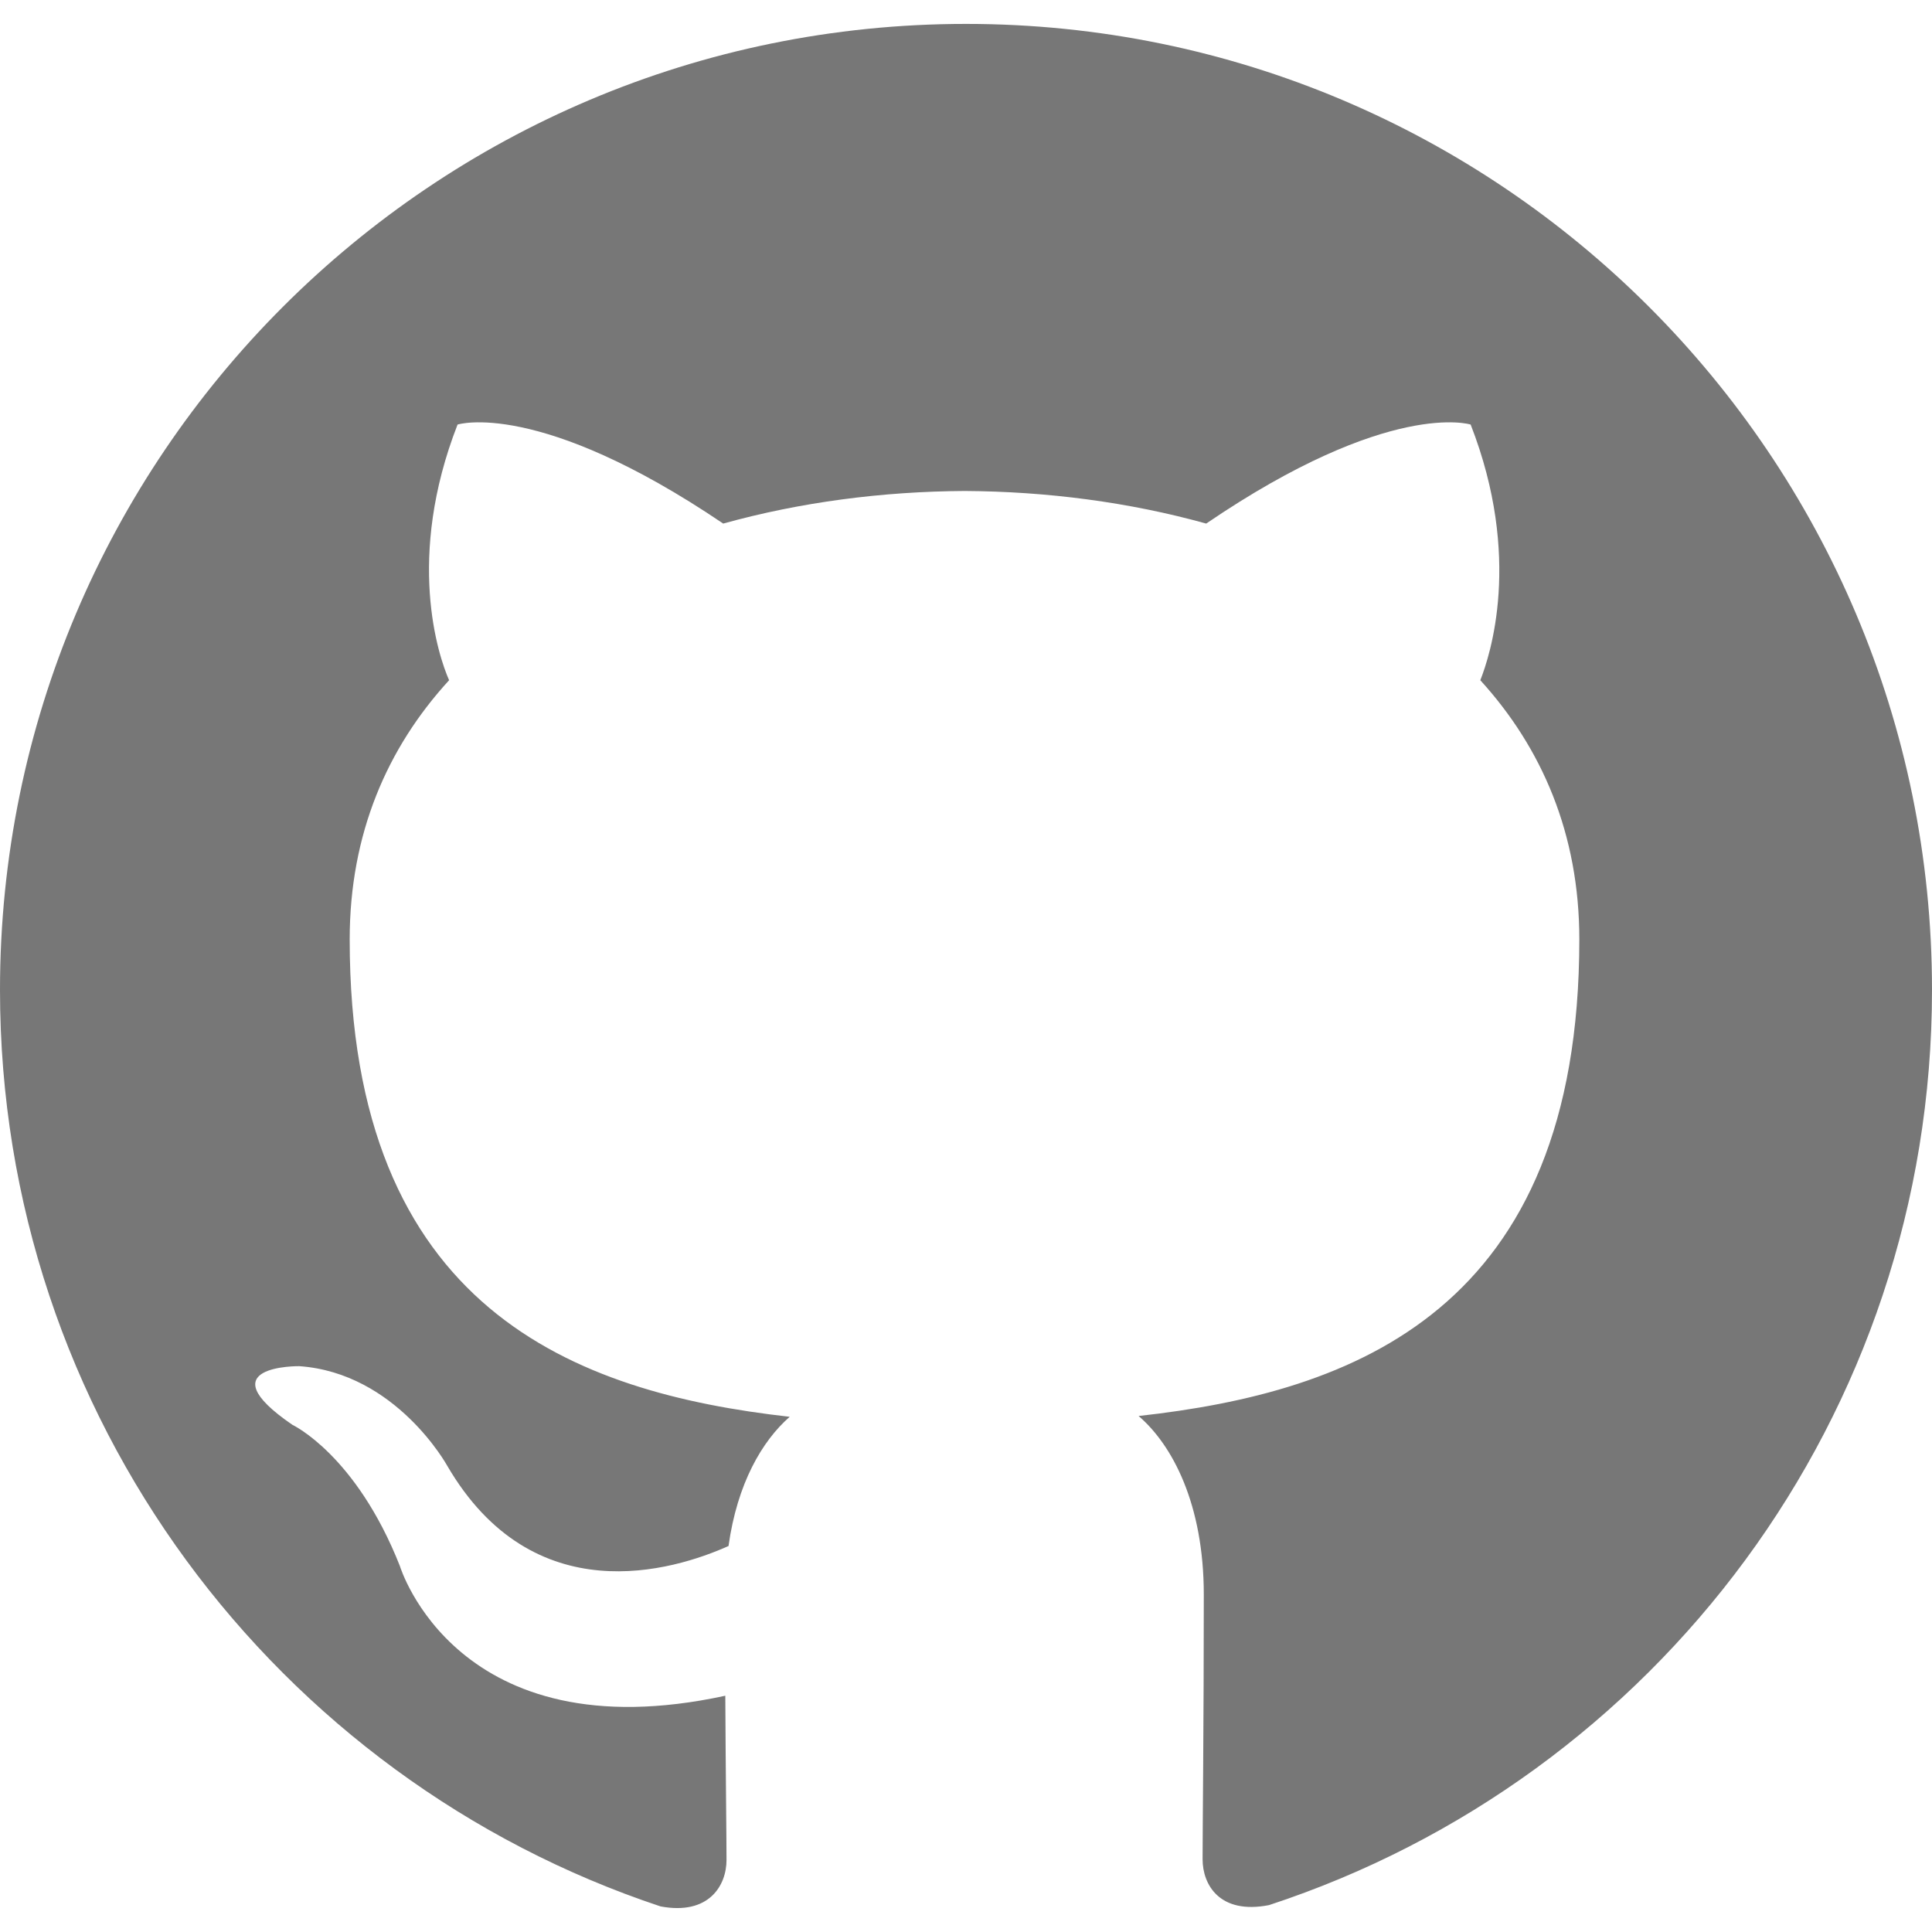
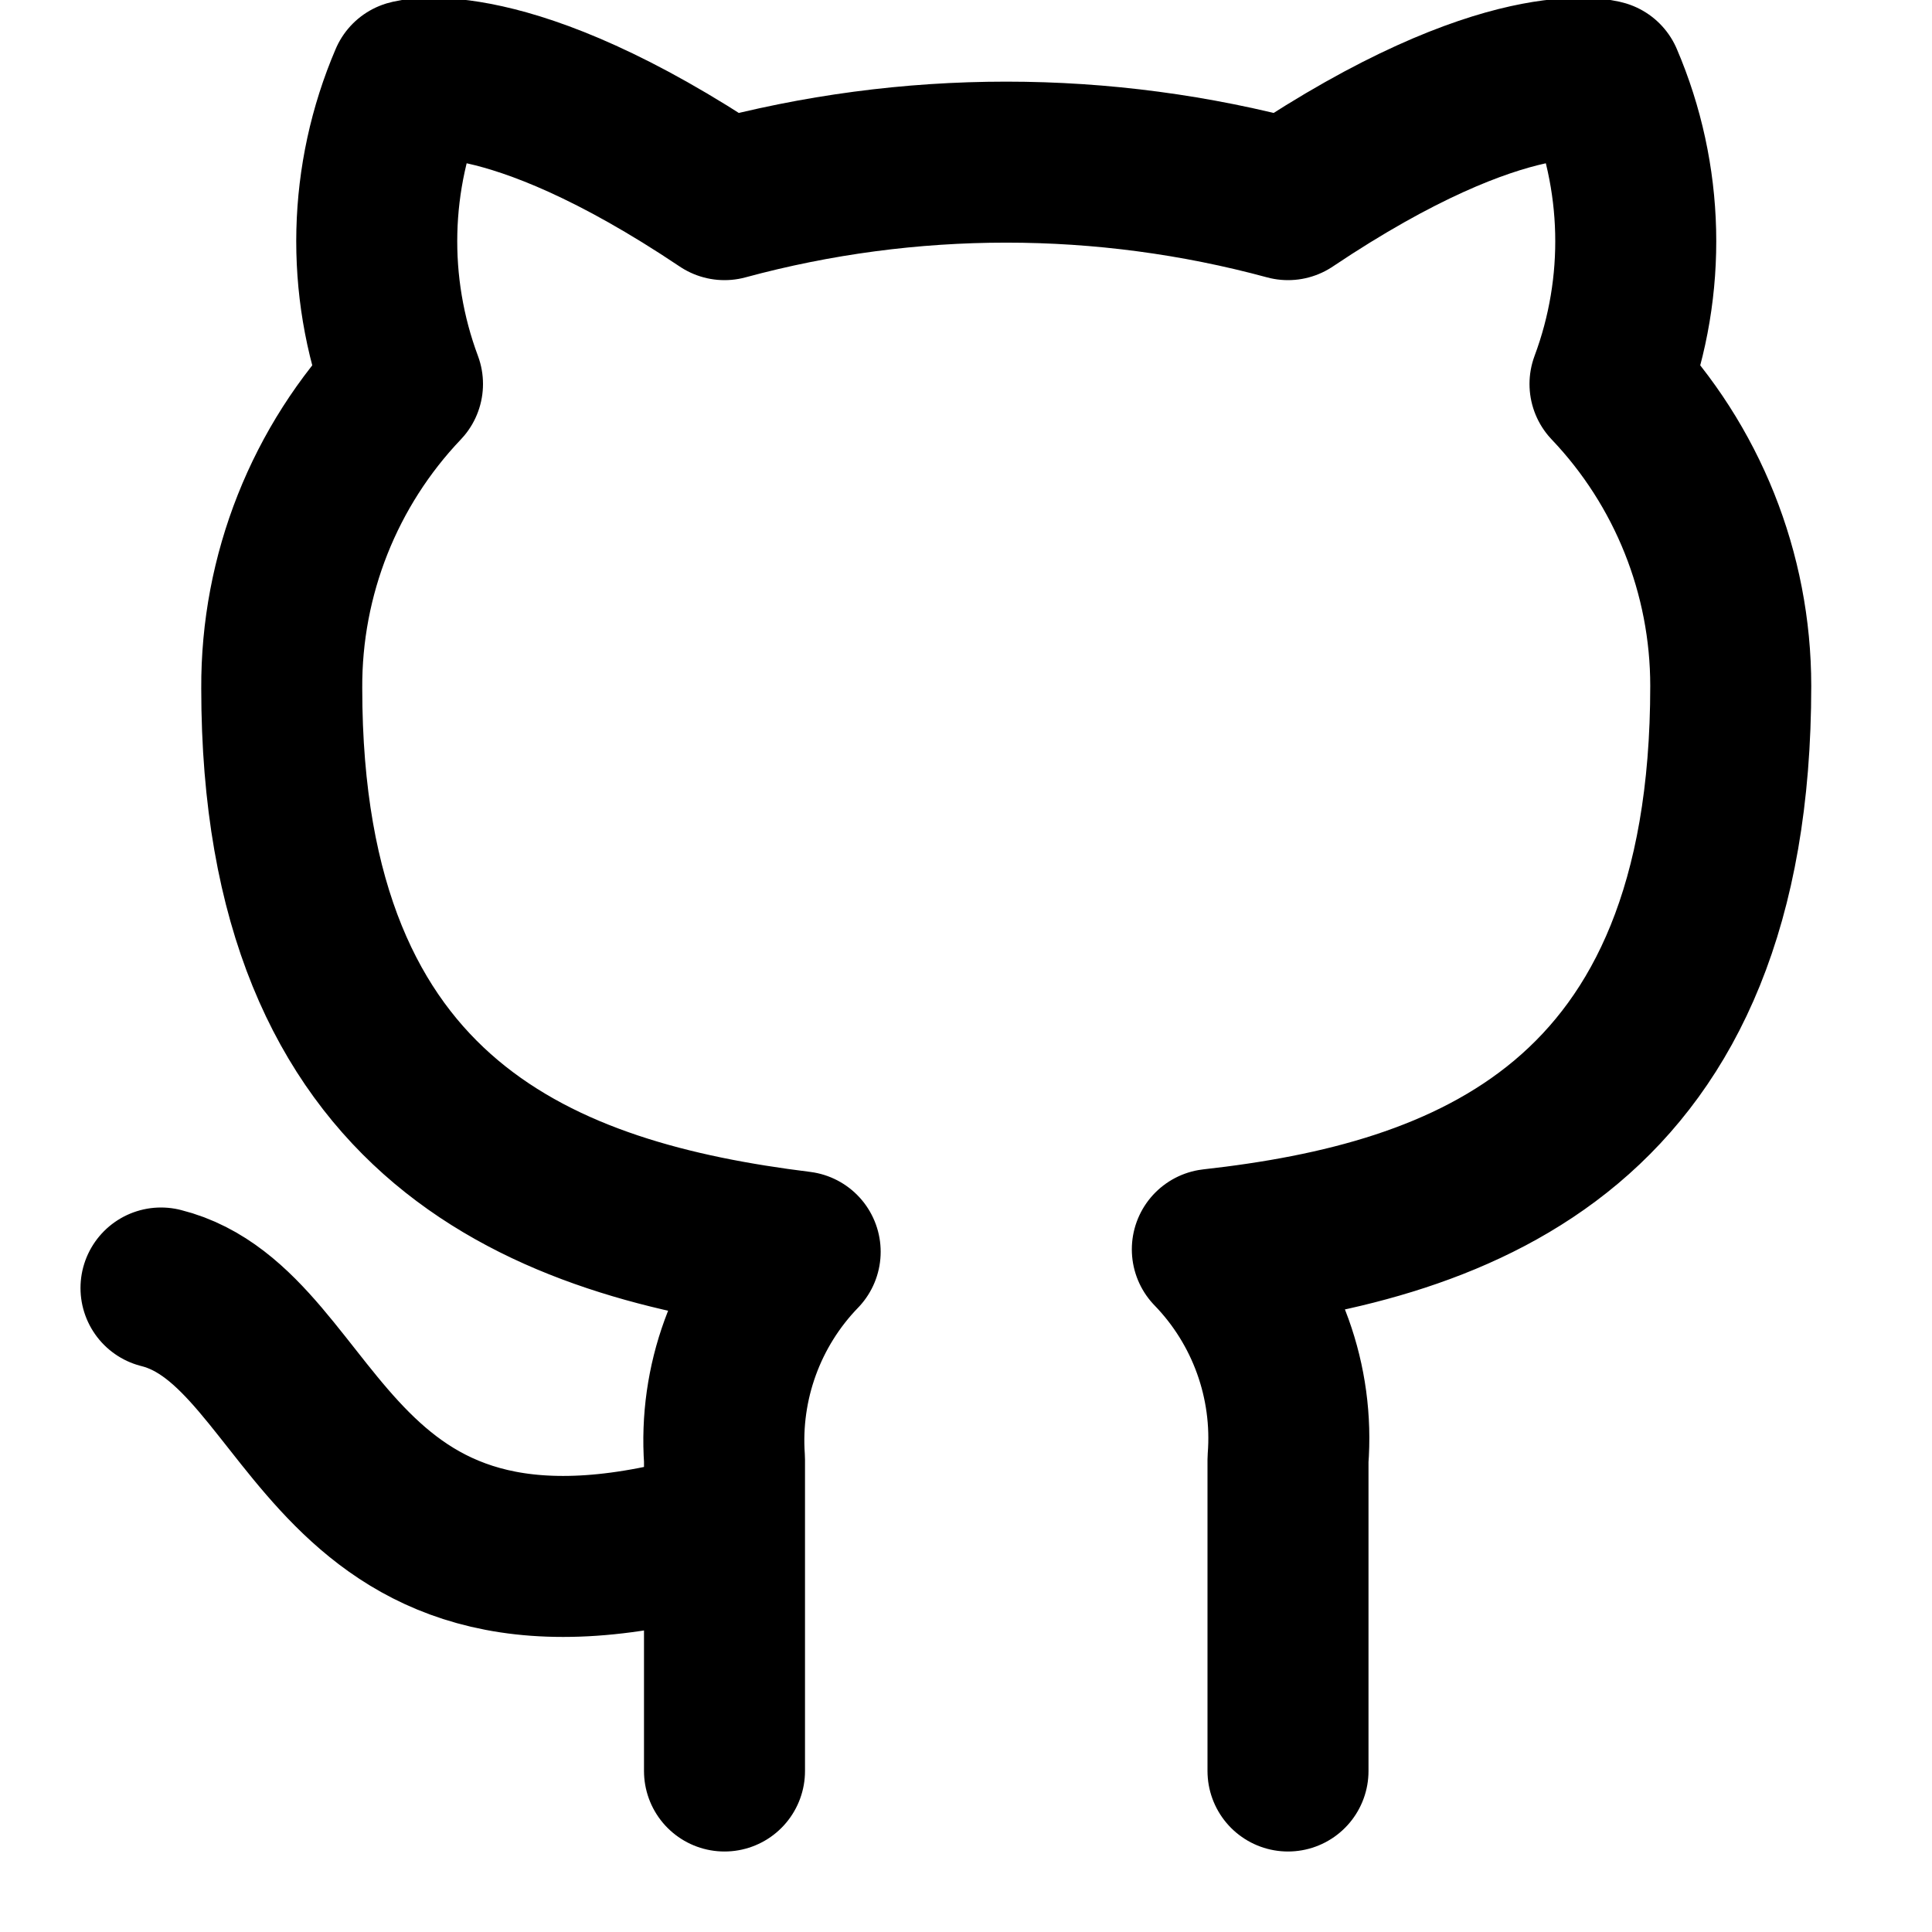
- <svg xmlns="http://www.w3.org/2000/svg" width="24px" height="24px" viewBox="0 0 24 24" version="1.1">
-   <g id="Page-1" stroke="none" stroke-width="1" fill="none" fill-rule="evenodd">
-     <g id="github" fill="#777777">
-       <path d="M12,0.297 C5.37,0.297 0,5.67 0,12.297 C0,17.6 3.438,22.097 8.205,23.682 C8.805,23.795 9.025,23.424 9.025,23.105 C9.025,22.82 9.015,22.065 9.01,21.065 C5.672,21.789 4.968,19.455 4.968,19.455 C4.422,18.07 3.633,17.7 3.633,17.7 C2.546,16.956 3.717,16.971 3.717,16.971 C4.922,17.055 5.555,18.207 5.555,18.207 C6.625,20.042 8.364,19.512 9.05,19.205 C9.158,18.429 9.467,17.9 9.81,17.6 C7.145,17.3 4.344,16.268 4.344,11.67 C4.344,10.36 4.809,9.29 5.579,8.45 C5.444,8.147 5.039,6.927 5.684,5.274 C5.684,5.274 6.689,4.952 8.984,6.504 C9.944,6.237 10.964,6.105 11.984,6.099 C13.004,6.105 14.024,6.237 14.984,6.504 C17.264,4.952 18.269,5.274 18.269,5.274 C18.914,6.927 18.509,8.147 18.389,8.45 C19.154,9.29 19.619,10.36 19.619,11.67 C19.619,16.28 16.814,17.295 14.144,17.59 C14.564,17.95 14.954,18.686 14.954,19.81 C14.954,21.416 14.939,22.706 14.939,23.096 C14.939,23.411 15.149,23.786 15.764,23.666 C20.565,22.092 24,17.592 24,12.297 C24,5.67 18.627,0.297 12,0.297" id="Path" />
-     </g>
-   </g>
+ <svg xmlns="http://www.w3.org/2000/svg" width="24px" height="24px" viewBox="0 0 24 24" fill="none" stroke="currentColor" stroke-width="2" stroke-linecap="round" stroke-linejoin="round" class="feather feather-github">
+   <path d="M9 19c-5 1.5-5-2.5-7-3m14 6v-3.87a3.37 3.37 0 0 0-.94-2.61c3.14-.35 6.44-1.54 6.44-7A5.44 5.44 0 0 0 20 4.77 5.07 5.07 0 0 0 19.91 1S18.73.65 16 2.48a13.38 13.38 0 0 0-7 0C6.27.65 5.09 1 5.09 1A5.07 5.07 0 0 0 5 4.77a5.44 5.44 0 0 0-1.5 3.78c0 5.42 3.3 6.61 6.44 7A3.37 3.37 0 0 0 9 18.13V22" />
</svg>
